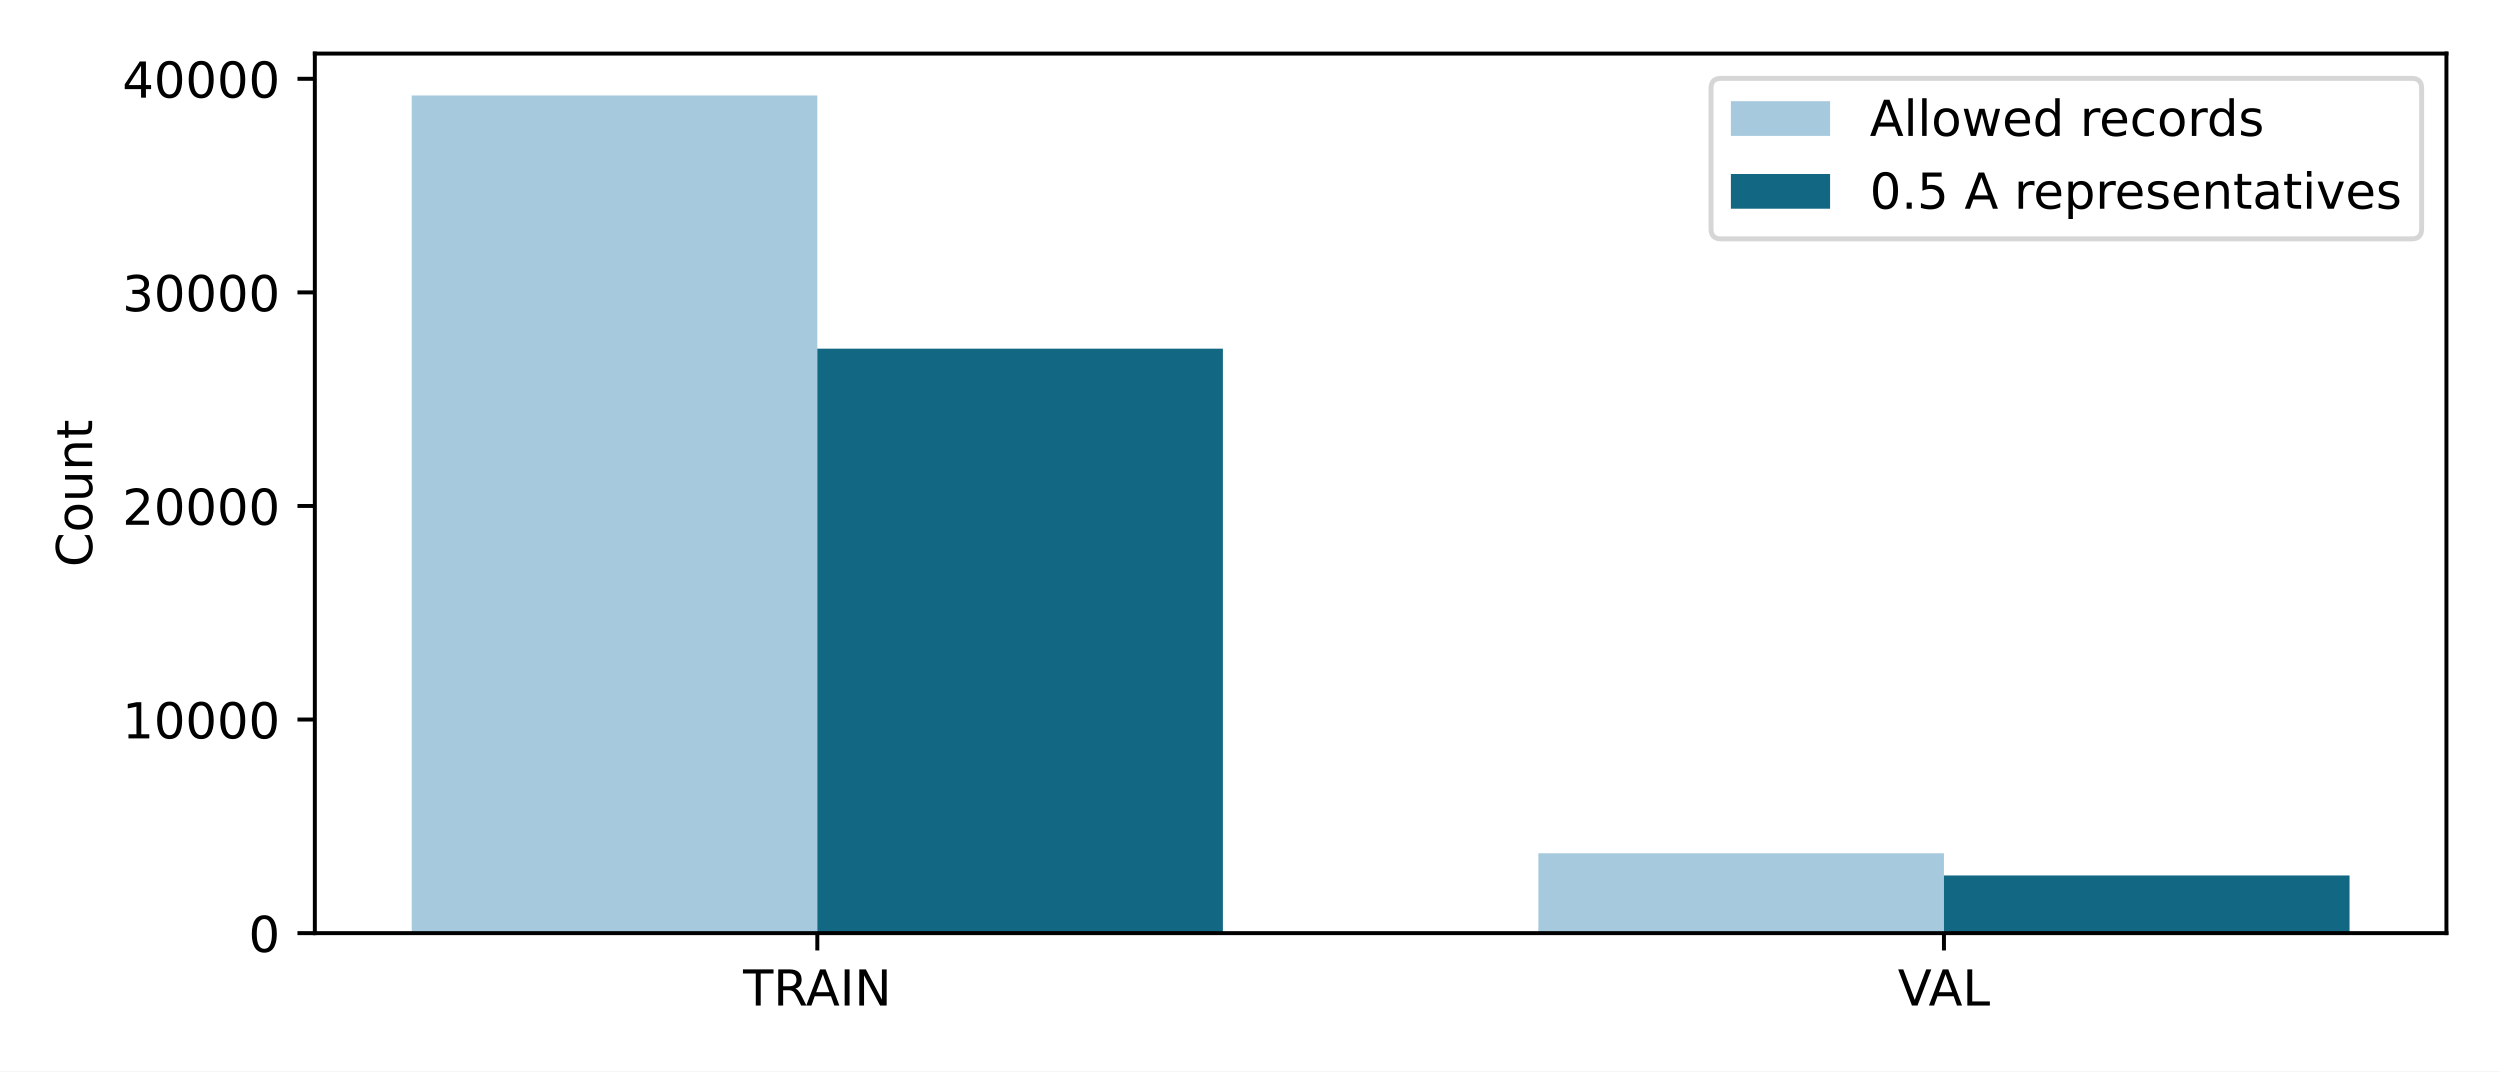
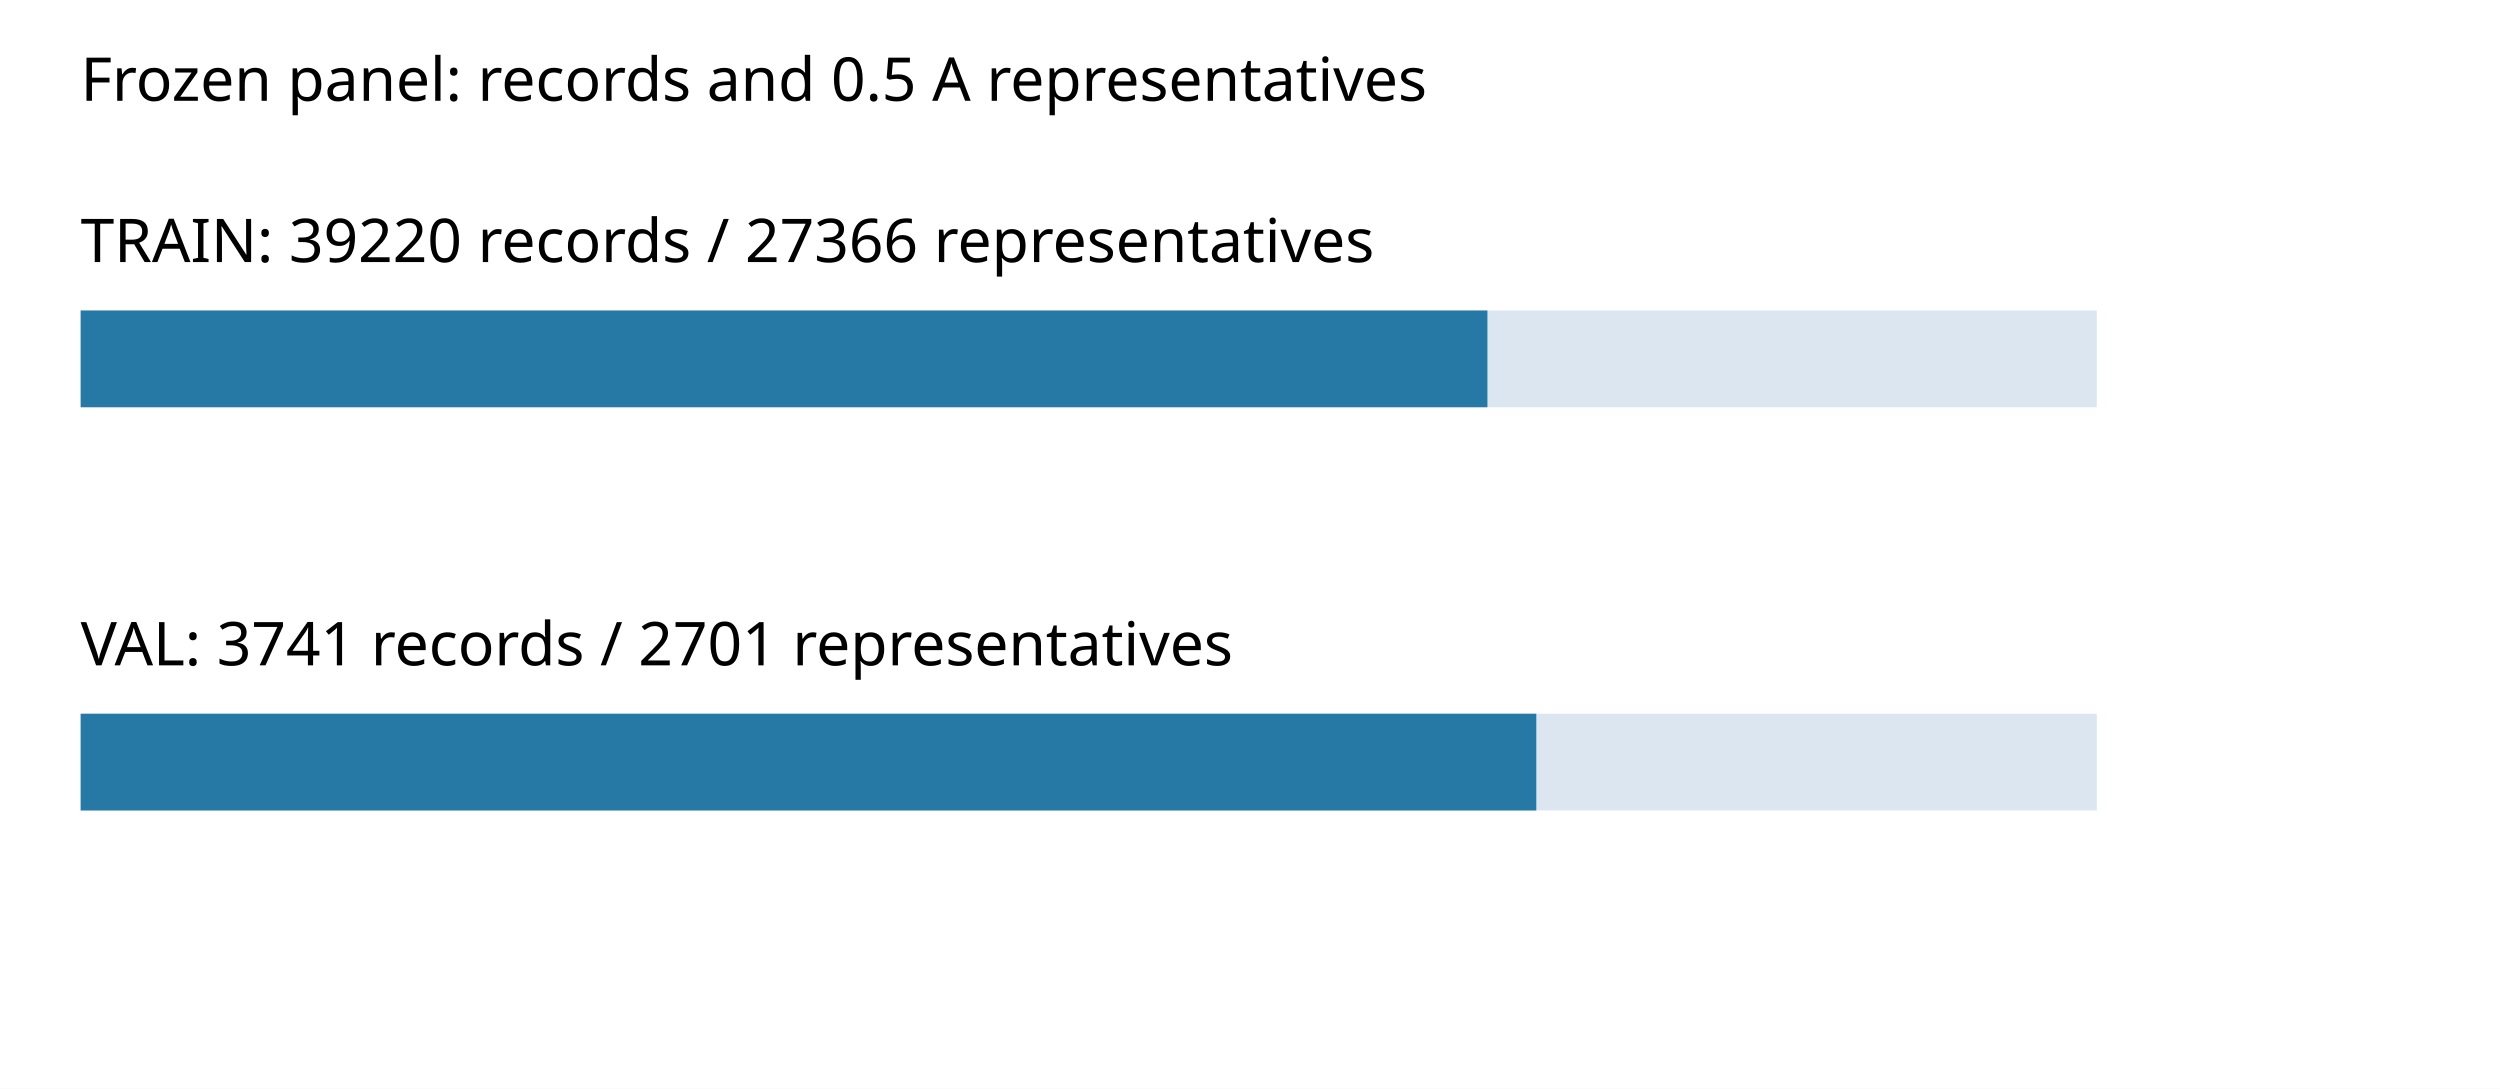
- <svg xmlns="http://www.w3.org/2000/svg" xmlns:xlink="http://www.w3.org/1999/xlink" width="504pt" height="216pt" viewBox="0 0 504 216" version="1.1">
-   <defs>
-     <style type="text/css">*{stroke-linejoin: round; stroke-linecap: butt}</style>
-   </defs>
-   <g id="figure_1">
-     <g id="patch_1">
-       <path d="M 0 216  L 504 216  L 504 0  L 0 0  z " style="fill: #ffffff" />
-     </g>
-     <g id="axes_1">
-       <g id="patch_2">
-         <path d="M 63.47 188.12  L 493.2 188.12  L 493.2 10.8  L 63.47 10.8  z " style="fill: #ffffff" />
-       </g>
-       <g id="patch_3">
-         <path d="M 83.003 188.12  L 164.77 188.12  L 164.77 19.244  L 83.003 19.244  z " clip-path="url(#p4550b501f7)" style="fill: #a7c9dd" />
-       </g>
-       <g id="patch_4">
-         <path d="M 310.133 188.12  L 391.9 188.12  L 391.9 172.012  L 310.133 172.012  z " clip-path="url(#p4550b501f7)" style="fill: #a7c9dd" />
-       </g>
-       <g id="patch_5">
-         <path d="M 164.77 188.12  L 246.537 188.12  L 246.537 70.286  L 164.77 70.286  z " clip-path="url(#p4550b501f7)" style="fill: #126782" />
-       </g>
-       <g id="patch_6">
-         <path d="M 391.9 188.12  L 473.667 188.12  L 473.667 176.49  L 391.9 176.49  z " clip-path="url(#p4550b501f7)" style="fill: #126782" />
-       </g>
-       <g id="matplotlib.axis_1">
-         <g id="xtick_1">
-           <g id="line2d_1">
-             <defs>
-               <path id="m47fff64077" d="M 0 0  L 0 3.5  " style="stroke: #000000; stroke-width: 0.8" />
-             </defs>
-             <g>
-               <use xlink:href="#m47fff64077" x="164.77" y="188.12" style="stroke: #000000; stroke-width: 0.8" />
-             </g>
-           </g>
-           <g id="text_1">
-             <g transform="translate(149.8059 202.7184) scale(0.1 -0.1)">
-               <defs>
-                 <path id="DejaVuSans-54" d="M -19 4666  L 3928 4666  L 3928 4134  L 2272 4134  L 2272 0  L 1638 0  L 1638 4134  L -19 4134  L -19 4666  z " transform="scale(0.015625)" />
-                 <path id="DejaVuSans-52" d="M 2841 2188  Q 3044 2119 3236 1894  Q 3428 1669 3622 1275  L 4263 0  L 3584 0  L 2988 1197  Q 2756 1666 2539 1819  Q 2322 1972 1947 1972  L 1259 1972  L 1259 0  L 628 0  L 628 4666  L 2053 4666  Q 2853 4666 3247 4331  Q 3641 3997 3641 3322  Q 3641 2881 3436 2590  Q 3231 2300 2841 2188  z M 1259 4147  L 1259 2491  L 2053 2491  Q 2509 2491 2742 2702  Q 2975 2913 2975 3322  Q 2975 3731 2742 3939  Q 2509 4147 2053 4147  L 1259 4147  z " transform="scale(0.015625)" />
-                 <path id="DejaVuSans-41" d="M 2188 4044  L 1331 1722  L 3047 1722  L 2188 4044  z M 1831 4666  L 2547 4666  L 4325 0  L 3669 0  L 3244 1197  L 1141 1197  L 716 0  L 50 0  L 1831 4666  z " transform="scale(0.015625)" />
-                 <path id="DejaVuSans-49" d="M 628 4666  L 1259 4666  L 1259 0  L 628 0  L 628 4666  z " transform="scale(0.015625)" />
-                 <path id="DejaVuSans-4e" d="M 628 4666  L 1478 4666  L 3547 763  L 3547 4666  L 4159 4666  L 4159 0  L 3309 0  L 1241 3903  L 1241 0  L 628 0  L 628 4666  z " transform="scale(0.015625)" />
-               </defs>
-               <use xlink:href="#DejaVuSans-54" />
-               <use xlink:href="#DejaVuSans-52" transform="translate(61.08398 0)" />
-               <use xlink:href="#DejaVuSans-41" transform="translate(126.5664 0)" />
-               <use xlink:href="#DejaVuSans-49" transform="translate(194.9746 0)" />
-               <use xlink:href="#DejaVuSans-4e" transform="translate(224.4668 0)" />
-             </g>
-           </g>
-         </g>
-         <g id="xtick_2">
-           <g id="line2d_2">
-             <g>
-               <use xlink:href="#m47fff64077" x="391.9" y="188.12" style="stroke: #000000; stroke-width: 0.8" />
-             </g>
-           </g>
-           <g id="text_2">
-             <g transform="translate(382.5922 202.7184) scale(0.1 -0.1)">
-               <defs>
-                 <path id="DejaVuSans-56" d="M 1831 0  L 50 4666  L 709 4666  L 2188 738  L 3669 4666  L 4325 4666  L 2547 0  L 1831 0  z " transform="scale(0.015625)" />
-                 <path id="DejaVuSans-4c" d="M 628 4666  L 1259 4666  L 1259 531  L 3531 531  L 3531 0  L 628 0  L 628 4666  z " transform="scale(0.015625)" />
-               </defs>
-               <use xlink:href="#DejaVuSans-56" />
-               <use xlink:href="#DejaVuSans-41" transform="translate(62.0332 0)" />
-               <use xlink:href="#DejaVuSans-4c" transform="translate(130.4414 0)" />
-             </g>
-           </g>
-         </g>
-       </g>
-       <g id="matplotlib.axis_2">
-         <g id="ytick_1">
-           <g id="line2d_3">
-             <defs>
-               <path id="mbb65806886" d="M 0 0  L -3.5 0  " style="stroke: #000000; stroke-width: 0.8" />
-             </defs>
-             <g>
-               <use xlink:href="#mbb65806886" x="63.47" y="188.12" style="stroke: #000000; stroke-width: 0.8" />
-             </g>
-           </g>
-           <g id="text_3">
-             <g transform="translate(50.1075 191.9192) scale(0.1 -0.1)">
-               <defs>
-                 <path id="DejaVuSans-30" d="M 2034 4250  Q 1547 4250 1301 3770  Q 1056 3291 1056 2328  Q 1056 1369 1301 889  Q 1547 409 2034 409  Q 2525 409 2770 889  Q 3016 1369 3016 2328  Q 3016 3291 2770 3770  Q 2525 4250 2034 4250  z M 2034 4750  Q 2819 4750 3233 4129  Q 3647 3509 3647 2328  Q 3647 1150 3233 529  Q 2819 -91 2034 -91  Q 1250 -91 836 529  Q 422 1150 422 2328  Q 422 3509 836 4129  Q 1250 4750 2034 4750  z " transform="scale(0.015625)" />
-               </defs>
-               <use xlink:href="#DejaVuSans-30" />
-             </g>
-           </g>
-         </g>
-         <g id="ytick_2">
-           <g id="line2d_4">
-             <g>
-               <use xlink:href="#mbb65806886" x="63.47" y="145.061" style="stroke: #000000; stroke-width: 0.8" />
-             </g>
-           </g>
-           <g id="text_4">
-             <g transform="translate(24.6575 148.8605) scale(0.1 -0.1)">
-               <defs>
-                 <path id="DejaVuSans-31" d="M 794 531  L 1825 531  L 1825 4091  L 703 3866  L 703 4441  L 1819 4666  L 2450 4666  L 2450 531  L 3481 531  L 3481 0  L 794 0  L 794 531  z " transform="scale(0.015625)" />
-               </defs>
-               <use xlink:href="#DejaVuSans-31" />
-               <use xlink:href="#DejaVuSans-30" transform="translate(63.62305 0)" />
-               <use xlink:href="#DejaVuSans-30" transform="translate(127.2461 0)" />
-               <use xlink:href="#DejaVuSans-30" transform="translate(190.8691 0)" />
-               <use xlink:href="#DejaVuSans-30" transform="translate(254.4922 0)" />
-             </g>
-           </g>
-         </g>
-         <g id="ytick_3">
-           <g id="line2d_5">
-             <g>
-               <use xlink:href="#mbb65806886" x="63.47" y="102.003" style="stroke: #000000; stroke-width: 0.8" />
-             </g>
-           </g>
-           <g id="text_5">
-             <g transform="translate(24.6575 105.8018) scale(0.1 -0.1)">
-               <defs>
-                 <path id="DejaVuSans-32" d="M 1228 531  L 3431 531  L 3431 0  L 469 0  L 469 531  Q 828 903 1448 1529  Q 2069 2156 2228 2338  Q 2531 2678 2651 2914  Q 2772 3150 2772 3378  Q 2772 3750 2511 3984  Q 2250 4219 1831 4219  Q 1534 4219 1204 4116  Q 875 4013 500 3803  L 500 4441  Q 881 4594 1212 4672  Q 1544 4750 1819 4750  Q 2544 4750 2975 4387  Q 3406 4025 3406 3419  Q 3406 3131 3298 2873  Q 3191 2616 2906 2266  Q 2828 2175 2409 1742  Q 1991 1309 1228 531  z " transform="scale(0.015625)" />
-               </defs>
-               <use xlink:href="#DejaVuSans-32" />
-               <use xlink:href="#DejaVuSans-30" transform="translate(63.62305 0)" />
-               <use xlink:href="#DejaVuSans-30" transform="translate(127.2461 0)" />
-               <use xlink:href="#DejaVuSans-30" transform="translate(190.8691 0)" />
-               <use xlink:href="#DejaVuSans-30" transform="translate(254.4922 0)" />
-             </g>
-           </g>
-         </g>
-         <g id="ytick_4">
-           <g id="line2d_6">
-             <g>
-               <use xlink:href="#mbb65806886" x="63.47" y="58.944" style="stroke: #000000; stroke-width: 0.8" />
-             </g>
-           </g>
-           <g id="text_6">
-             <g transform="translate(24.6575 62.74314) scale(0.1 -0.1)">
-               <defs>
-                 <path id="DejaVuSans-33" d="M 2597 2516  Q 3050 2419 3304 2112  Q 3559 1806 3559 1356  Q 3559 666 3084 287  Q 2609 -91 1734 -91  Q 1441 -91 1130 -33  Q 819 25 488 141  L 488 750  Q 750 597 1062 519  Q 1375 441 1716 441  Q 2309 441 2620 675  Q 2931 909 2931 1356  Q 2931 1769 2642 2001  Q 2353 2234 1838 2234  L 1294 2234  L 1294 2753  L 1863 2753  Q 2328 2753 2575 2939  Q 2822 3125 2822 3475  Q 2822 3834 2567 4026  Q 2313 4219 1838 4219  Q 1578 4219 1281 4162  Q 984 4106 628 3988  L 628 4550  Q 988 4650 1302 4700  Q 1616 4750 1894 4750  Q 2613 4750 3031 4423  Q 3450 4097 3450 3541  Q 3450 3153 3228 2886  Q 3006 2619 2597 2516  z " transform="scale(0.015625)" />
-               </defs>
-               <use xlink:href="#DejaVuSans-33" />
-               <use xlink:href="#DejaVuSans-30" transform="translate(63.62305 0)" />
-               <use xlink:href="#DejaVuSans-30" transform="translate(127.2461 0)" />
-               <use xlink:href="#DejaVuSans-30" transform="translate(190.8691 0)" />
-               <use xlink:href="#DejaVuSans-30" transform="translate(254.4922 0)" />
-             </g>
-           </g>
-         </g>
-         <g id="ytick_5">
-           <g id="line2d_7">
-             <g>
-               <use xlink:href="#mbb65806886" x="63.47" y="15.885" style="stroke: #000000; stroke-width: 0.8" />
-             </g>
-           </g>
-           <g id="text_7">
-             <g transform="translate(24.6575 19.68445) scale(0.1 -0.1)">
-               <defs>
-                 <path id="DejaVuSans-34" d="M 2419 4116  L 825 1625  L 2419 1625  L 2419 4116  z M 2253 4666  L 3047 4666  L 3047 1625  L 3713 1625  L 3713 1100  L 3047 1100  L 3047 0  L 2419 0  L 2419 1100  L 313 1100  L 313 1709  L 2253 4666  z " transform="scale(0.015625)" />
-               </defs>
-               <use xlink:href="#DejaVuSans-34" />
-               <use xlink:href="#DejaVuSans-30" transform="translate(63.62305 0)" />
-               <use xlink:href="#DejaVuSans-30" transform="translate(127.2461 0)" />
-               <use xlink:href="#DejaVuSans-30" transform="translate(190.8691 0)" />
-               <use xlink:href="#DejaVuSans-30" transform="translate(254.4922 0)" />
-             </g>
-           </g>
-         </g>
-         <g id="text_8">
-           <g transform="translate(18.57781 114.3084) rotate(-90) scale(0.1 -0.1)">
-             <defs>
-               <path id="DejaVuSans-43" d="M 4122 4306  L 4122 3641  Q 3803 3938 3442 4084  Q 3081 4231 2675 4231  Q 1875 4231 1450 3742  Q 1025 3253 1025 2328  Q 1025 1406 1450 917  Q 1875 428 2675 428  Q 3081 428 3442 575  Q 3803 722 4122 1019  L 4122 359  Q 3791 134 3420 21  Q 3050 -91 2638 -91  Q 1578 -91 968 557  Q 359 1206 359 2328  Q 359 3453 968 4101  Q 1578 4750 2638 4750  Q 3056 4750 3426 4639  Q 3797 4528 4122 4306  z " transform="scale(0.015625)" />
-               <path id="DejaVuSans-6f" d="M 1959 3097  Q 1497 3097 1228 2736  Q 959 2375 959 1747  Q 959 1119 1226 758  Q 1494 397 1959 397  Q 2419 397 2687 759  Q 2956 1122 2956 1747  Q 2956 2369 2687 2733  Q 2419 3097 1959 3097  z M 1959 3584  Q 2709 3584 3137 3096  Q 3566 2609 3566 1747  Q 3566 888 3137 398  Q 2709 -91 1959 -91  Q 1206 -91 779 398  Q 353 888 353 1747  Q 353 2609 779 3096  Q 1206 3584 1959 3584  z " transform="scale(0.015625)" />
-               <path id="DejaVuSans-75" d="M 544 1381  L 544 3500  L 1119 3500  L 1119 1403  Q 1119 906 1312 657  Q 1506 409 1894 409  Q 2359 409 2629 706  Q 2900 1003 2900 1516  L 2900 3500  L 3475 3500  L 3475 0  L 2900 0  L 2900 538  Q 2691 219 2414 64  Q 2138 -91 1772 -91  Q 1169 -91 856 284  Q 544 659 544 1381  z M 1991 3584  L 1991 3584  z " transform="scale(0.015625)" />
-               <path id="DejaVuSans-6e" d="M 3513 2113  L 3513 0  L 2938 0  L 2938 2094  Q 2938 2591 2744 2837  Q 2550 3084 2163 3084  Q 1697 3084 1428 2787  Q 1159 2491 1159 1978  L 1159 0  L 581 0  L 581 3500  L 1159 3500  L 1159 2956  Q 1366 3272 1645 3428  Q 1925 3584 2291 3584  Q 2894 3584 3203 3211  Q 3513 2838 3513 2113  z " transform="scale(0.015625)" />
-               <path id="DejaVuSans-74" d="M 1172 4494  L 1172 3500  L 2356 3500  L 2356 3053  L 1172 3053  L 1172 1153  Q 1172 725 1289 603  Q 1406 481 1766 481  L 2356 481  L 2356 0  L 1766 0  Q 1100 0 847 248  Q 594 497 594 1153  L 594 3053  L 172 3053  L 172 3500  L 594 3500  L 594 4494  L 1172 4494  z " transform="scale(0.015625)" />
-             </defs>
-             <use xlink:href="#DejaVuSans-43" />
-             <use xlink:href="#DejaVuSans-6f" transform="translate(69.82422 0)" />
-             <use xlink:href="#DejaVuSans-75" transform="translate(131.0059 0)" />
-             <use xlink:href="#DejaVuSans-6e" transform="translate(194.3848 0)" />
-             <use xlink:href="#DejaVuSans-74" transform="translate(257.7637 0)" />
-           </g>
-         </g>
-       </g>
-       <g id="patch_7">
-         <path d="M 63.47 188.12  L 63.47 10.8  " style="fill: none; stroke: #000000; stroke-width: 0.8; stroke-linejoin: miter; stroke-linecap: square" />
-       </g>
-       <g id="patch_8">
-         <path d="M 493.2 188.12  L 493.2 10.8  " style="fill: none; stroke: #000000; stroke-width: 0.8; stroke-linejoin: miter; stroke-linecap: square" />
-       </g>
-       <g id="patch_9">
-         <path d="M 63.47 188.12  L 493.2 188.12  " style="fill: none; stroke: #000000; stroke-width: 0.8; stroke-linejoin: miter; stroke-linecap: square" />
-       </g>
-       <g id="patch_10">
-         <path d="M 63.47 10.8  L 493.2 10.8  " style="fill: none; stroke: #000000; stroke-width: 0.8; stroke-linejoin: miter; stroke-linecap: square" />
-       </g>
-       <g id="legend_1">
-         <g id="patch_11">
-           <path d="M 346.945 48.156  L 486.2 48.156  Q 488.2 48.156 488.2 46.156  L 488.2 17.8  Q 488.2 15.8 486.2 15.8  L 346.945 15.8  Q 344.945 15.8 344.945 17.8  L 344.945 46.156  Q 344.945 48.156 346.945 48.156  z " style="fill: #ffffff; opacity: 0.8; stroke: #cccccc; stroke-linejoin: miter" />
-         </g>
-         <g id="patch_12">
-           <path d="M 348.945 27.398  L 368.945 27.398  L 368.945 20.398  L 348.945 20.398  z " style="fill: #a7c9dd" />
-         </g>
-         <g id="text_9">
-           <g transform="translate(376.9453 27.39844) scale(0.1 -0.1)">
-             <defs>
-               <path id="DejaVuSans-6c" d="M 603 4863  L 1178 4863  L 1178 0  L 603 0  L 603 4863  z " transform="scale(0.015625)" />
-               <path id="DejaVuSans-77" d="M 269 3500  L 844 3500  L 1563 769  L 2278 3500  L 2956 3500  L 3675 769  L 4391 3500  L 4966 3500  L 4050 0  L 3372 0  L 2619 2869  L 1863 0  L 1184 0  L 269 3500  z " transform="scale(0.015625)" />
-               <path id="DejaVuSans-65" d="M 3597 1894  L 3597 1613  L 953 1613  Q 991 1019 1311 708  Q 1631 397 2203 397  Q 2534 397 2845 478  Q 3156 559 3463 722  L 3463 178  Q 3153 47 2828 -22  Q 2503 -91 2169 -91  Q 1331 -91 842 396  Q 353 884 353 1716  Q 353 2575 817 3079  Q 1281 3584 2069 3584  Q 2775 3584 3186 3129  Q 3597 2675 3597 1894  z M 3022 2063  Q 3016 2534 2758 2815  Q 2500 3097 2075 3097  Q 1594 3097 1305 2825  Q 1016 2553 972 2059  L 3022 2063  z " transform="scale(0.015625)" />
-               <path id="DejaVuSans-64" d="M 2906 2969  L 2906 4863  L 3481 4863  L 3481 0  L 2906 0  L 2906 525  Q 2725 213 2448 61  Q 2172 -91 1784 -91  Q 1150 -91 751 415  Q 353 922 353 1747  Q 353 2572 751 3078  Q 1150 3584 1784 3584  Q 2172 3584 2448 3432  Q 2725 3281 2906 2969  z M 947 1747  Q 947 1113 1208 752  Q 1469 391 1925 391  Q 2381 391 2643 752  Q 2906 1113 2906 1747  Q 2906 2381 2643 2742  Q 2381 3103 1925 3103  Q 1469 3103 1208 2742  Q 947 2381 947 1747  z " transform="scale(0.015625)" />
-               <path id="DejaVuSans-20" transform="scale(0.015625)" />
-               <path id="DejaVuSans-72" d="M 2631 2963  Q 2534 3019 2420 3045  Q 2306 3072 2169 3072  Q 1681 3072 1420 2755  Q 1159 2438 1159 1844  L 1159 0  L 581 0  L 581 3500  L 1159 3500  L 1159 2956  Q 1341 3275 1631 3429  Q 1922 3584 2338 3584  Q 2397 3584 2469 3576  Q 2541 3569 2628 3553  L 2631 2963  z " transform="scale(0.015625)" />
-               <path id="DejaVuSans-63" d="M 3122 3366  L 3122 2828  Q 2878 2963 2633 3030  Q 2388 3097 2138 3097  Q 1578 3097 1268 2742  Q 959 2388 959 1747  Q 959 1106 1268 751  Q 1578 397 2138 397  Q 2388 397 2633 464  Q 2878 531 3122 666  L 3122 134  Q 2881 22 2623 -34  Q 2366 -91 2075 -91  Q 1284 -91 818 406  Q 353 903 353 1747  Q 353 2603 823 3093  Q 1294 3584 2113 3584  Q 2378 3584 2631 3529  Q 2884 3475 3122 3366  z " transform="scale(0.015625)" />
-               <path id="DejaVuSans-73" d="M 2834 3397  L 2834 2853  Q 2591 2978 2328 3040  Q 2066 3103 1784 3103  Q 1356 3103 1142 2972  Q 928 2841 928 2578  Q 928 2378 1081 2264  Q 1234 2150 1697 2047  L 1894 2003  Q 2506 1872 2764 1633  Q 3022 1394 3022 966  Q 3022 478 2636 193  Q 2250 -91 1575 -91  Q 1294 -91 989 -36  Q 684 19 347 128  L 347 722  Q 666 556 975 473  Q 1284 391 1588 391  Q 1994 391 2212 530  Q 2431 669 2431 922  Q 2431 1156 2273 1281  Q 2116 1406 1581 1522  L 1381 1569  Q 847 1681 609 1914  Q 372 2147 372 2553  Q 372 3047 722 3315  Q 1072 3584 1716 3584  Q 2034 3584 2315 3537  Q 2597 3491 2834 3397  z " transform="scale(0.015625)" />
-             </defs>
-             <use xlink:href="#DejaVuSans-41" />
-             <use xlink:href="#DejaVuSans-6c" transform="translate(68.4082 0)" />
-             <use xlink:href="#DejaVuSans-6c" transform="translate(96.19141 0)" />
-             <use xlink:href="#DejaVuSans-6f" transform="translate(123.9746 0)" />
-             <use xlink:href="#DejaVuSans-77" transform="translate(185.1562 0)" />
-             <use xlink:href="#DejaVuSans-65" transform="translate(266.9434 0)" />
-             <use xlink:href="#DejaVuSans-64" transform="translate(328.4668 0)" />
-             <use xlink:href="#DejaVuSans-20" transform="translate(391.9434 0)" />
-             <use xlink:href="#DejaVuSans-72" transform="translate(423.7305 0)" />
-             <use xlink:href="#DejaVuSans-65" transform="translate(462.5938 0)" />
-             <use xlink:href="#DejaVuSans-63" transform="translate(524.1172 0)" />
-             <use xlink:href="#DejaVuSans-6f" transform="translate(579.0977 0)" />
-             <use xlink:href="#DejaVuSans-72" transform="translate(640.2793 0)" />
-             <use xlink:href="#DejaVuSans-64" transform="translate(679.6426 0)" />
-             <use xlink:href="#DejaVuSans-73" transform="translate(743.1191 0)" />
-           </g>
-         </g>
-         <g id="patch_13">
-           <path d="M 348.945 42.077  L 368.945 42.077  L 368.945 35.077  L 348.945 35.077  z " style="fill: #126782" />
-         </g>
-         <g id="text_10">
-           <g transform="translate(376.9453 42.07656) scale(0.1 -0.1)">
-             <defs>
-               <path id="DejaVuSans-2e" d="M 684 794  L 1344 794  L 1344 0  L 684 0  L 684 794  z " transform="scale(0.015625)" />
-               <path id="DejaVuSans-35" d="M 691 4666  L 3169 4666  L 3169 4134  L 1269 4134  L 1269 2991  Q 1406 3038 1543 3061  Q 1681 3084 1819 3084  Q 2600 3084 3056 2656  Q 3513 2228 3513 1497  Q 3513 744 3044 326  Q 2575 -91 1722 -91  Q 1428 -91 1123 -41  Q 819 9 494 109  L 494 744  Q 775 591 1075 516  Q 1375 441 1709 441  Q 2250 441 2565 725  Q 2881 1009 2881 1497  Q 2881 1984 2565 2268  Q 2250 2553 1709 2553  Q 1456 2553 1204 2497  Q 953 2441 691 2322  L 691 4666  z " transform="scale(0.015625)" />
-               <path id="DejaVuSans-70" d="M 1159 525  L 1159 -1331  L 581 -1331  L 581 3500  L 1159 3500  L 1159 2969  Q 1341 3281 1617 3432  Q 1894 3584 2278 3584  Q 2916 3584 3314 3078  Q 3713 2572 3713 1747  Q 3713 922 3314 415  Q 2916 -91 2278 -91  Q 1894 -91 1617 61  Q 1341 213 1159 525  z M 3116 1747  Q 3116 2381 2855 2742  Q 2594 3103 2138 3103  Q 1681 3103 1420 2742  Q 1159 2381 1159 1747  Q 1159 1113 1420 752  Q 1681 391 2138 391  Q 2594 391 2855 752  Q 3116 1113 3116 1747  z " transform="scale(0.015625)" />
-               <path id="DejaVuSans-61" d="M 2194 1759  Q 1497 1759 1228 1600  Q 959 1441 959 1056  Q 959 750 1161 570  Q 1363 391 1709 391  Q 2188 391 2477 730  Q 2766 1069 2766 1631  L 2766 1759  L 2194 1759  z M 3341 1997  L 3341 0  L 2766 0  L 2766 531  Q 2569 213 2275 61  Q 1981 -91 1556 -91  Q 1019 -91 701 211  Q 384 513 384 1019  Q 384 1609 779 1909  Q 1175 2209 1959 2209  L 2766 2209  L 2766 2266  Q 2766 2663 2505 2880  Q 2244 3097 1772 3097  Q 1472 3097 1187 3025  Q 903 2953 641 2809  L 641 3341  Q 956 3463 1253 3523  Q 1550 3584 1831 3584  Q 2591 3584 2966 3190  Q 3341 2797 3341 1997  z " transform="scale(0.015625)" />
-               <path id="DejaVuSans-69" d="M 603 3500  L 1178 3500  L 1178 0  L 603 0  L 603 3500  z M 603 4863  L 1178 4863  L 1178 4134  L 603 4134  L 603 4863  z " transform="scale(0.015625)" />
-               <path id="DejaVuSans-76" d="M 191 3500  L 800 3500  L 1894 563  L 2988 3500  L 3597 3500  L 2284 0  L 1503 0  L 191 3500  z " transform="scale(0.015625)" />
-             </defs>
-             <use xlink:href="#DejaVuSans-30" />
-             <use xlink:href="#DejaVuSans-2e" transform="translate(63.62305 0)" />
-             <use xlink:href="#DejaVuSans-35" transform="translate(95.41016 0)" />
-             <use xlink:href="#DejaVuSans-20" transform="translate(159.0332 0)" />
-             <use xlink:href="#DejaVuSans-41" transform="translate(190.8203 0)" />
-             <use xlink:href="#DejaVuSans-20" transform="translate(259.2285 0)" />
-             <use xlink:href="#DejaVuSans-72" transform="translate(291.0156 0)" />
-             <use xlink:href="#DejaVuSans-65" transform="translate(329.8789 0)" />
-             <use xlink:href="#DejaVuSans-70" transform="translate(391.4023 0)" />
-             <use xlink:href="#DejaVuSans-72" transform="translate(454.8789 0)" />
-             <use xlink:href="#DejaVuSans-65" transform="translate(493.7422 0)" />
-             <use xlink:href="#DejaVuSans-73" transform="translate(555.2656 0)" />
-             <use xlink:href="#DejaVuSans-65" transform="translate(607.3652 0)" />
-             <use xlink:href="#DejaVuSans-6e" transform="translate(668.8887 0)" />
-             <use xlink:href="#DejaVuSans-74" transform="translate(732.2676 0)" />
-             <use xlink:href="#DejaVuSans-61" transform="translate(771.4766 0)" />
-             <use xlink:href="#DejaVuSans-74" transform="translate(832.7559 0)" />
-             <use xlink:href="#DejaVuSans-69" transform="translate(871.9648 0)" />
-             <use xlink:href="#DejaVuSans-76" transform="translate(899.748 0)" />
-             <use xlink:href="#DejaVuSans-65" transform="translate(958.9277 0)" />
-             <use xlink:href="#DejaVuSans-73" transform="translate(1020.451 0)" />
-           </g>
-         </g>
-       </g>
-     </g>
+ <svg xmlns="http://www.w3.org/2000/svg" width="620" height="270">
+   <rect width="620" height="270" fill="white" />
+   <g font-family="sans-serif" font-size="15">
+     <text x="20" y="25">Frozen panel: records and 0.5 A representatives</text>
+     <text x="20" y="65">TRAIN: 39220 records / 27366 representatives</text>
+     <rect x="20" y="77" width="500" height="24" fill="#dbe6f0" />
+     <rect x="20" y="77" width="348.88" height="24" fill="#2679a5" />
+     <text x="20" y="165">VAL: 3741 records / 2701 representatives</text>
+     <rect x="20" y="177" width="500" height="24" fill="#dbe6f0" />
+     <rect x="20" y="177" width="361.00" height="24" fill="#2679a5" />
  </g>
-   <defs>
-     <clipPath id="p4550b501f7">
-       <rect x="63.47" y="10.8" width="429.73" height="177.32" />
-     </clipPath>
-   </defs>
</svg>
